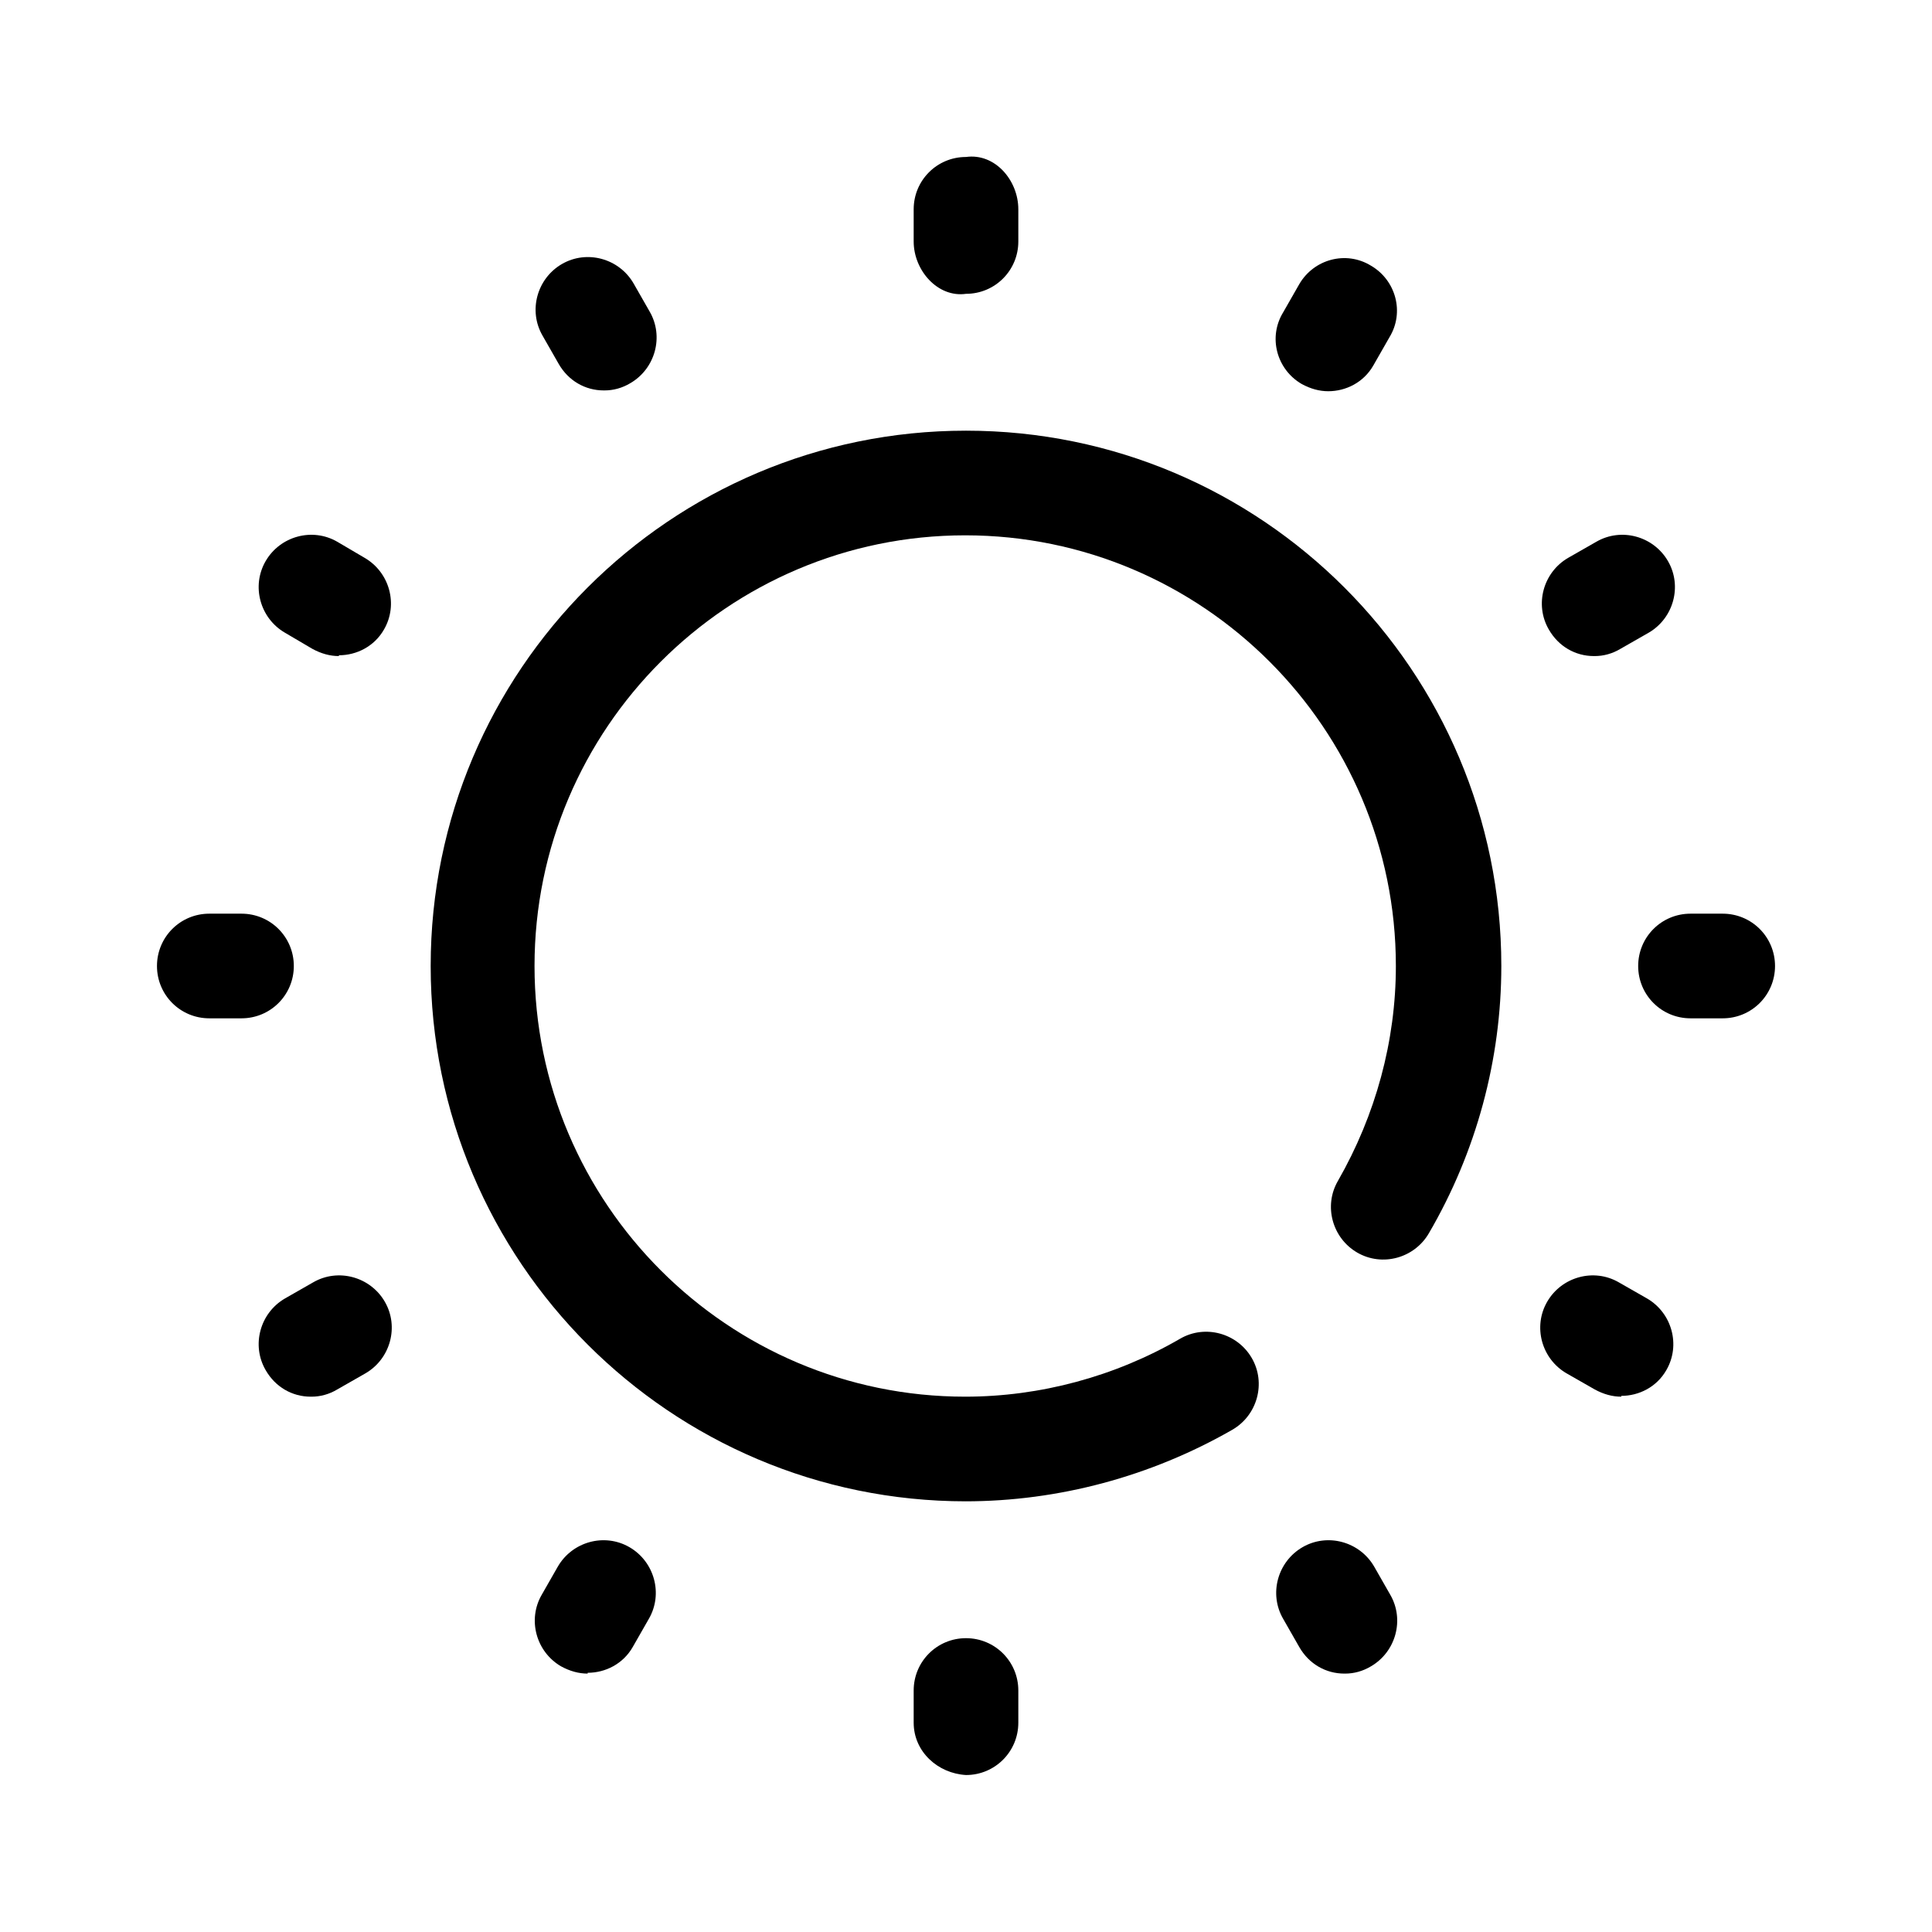
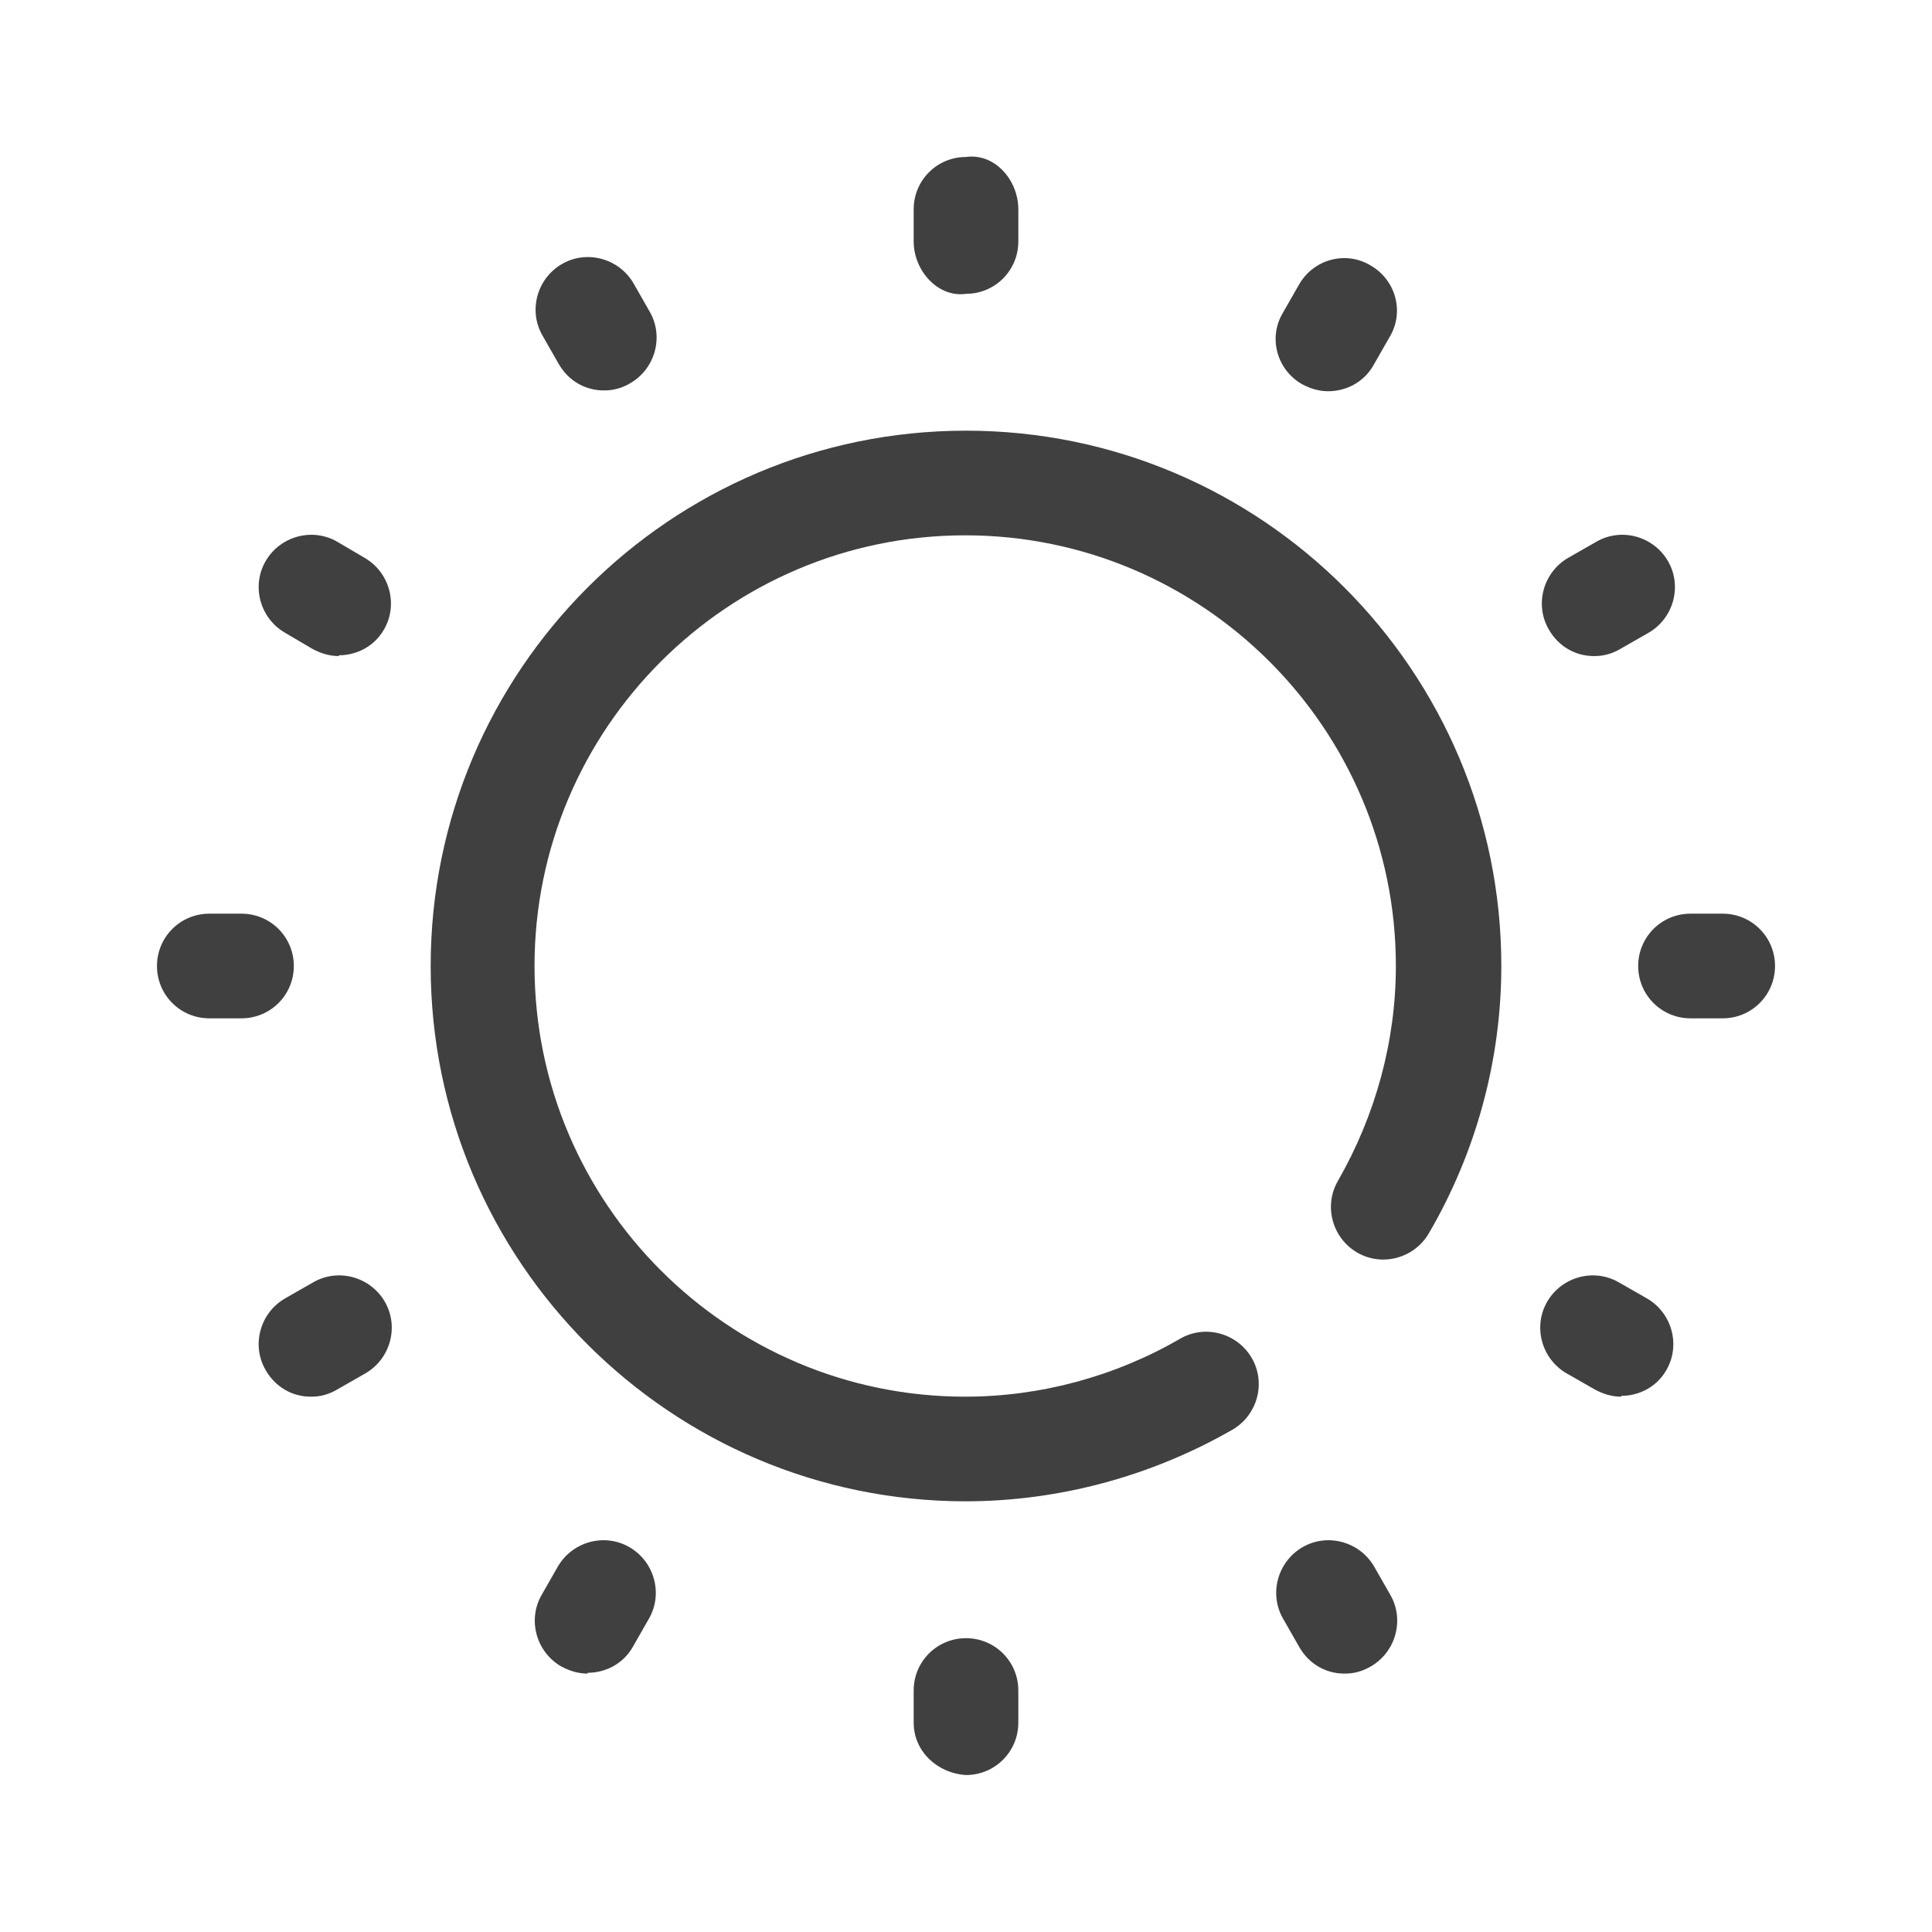
<svg xmlns="http://www.w3.org/2000/svg" id="TL" viewBox="0 0 24 24">
-   <path d="M12,18.65c-3.67,0-6.65-2.98-6.65-6.65s2.98-6.65,6.65-6.65,6.65,2.98,6.65,6.65c0,1.16-.31,2.31-.9,3.32-.18.31-.58.42-.89.24-.31-.18-.42-.58-.24-.89.47-.82.72-1.74.72-2.67,0-2.95-2.4-5.35-5.35-5.35s-5.35,2.4-5.35,5.35,2.4,5.35,5.35,5.35c.93,0,1.86-.25,2.67-.72.31-.18.71-.07.89.24s.07.71-.24.89c-1.01.58-2.16.89-3.32.89Z" style="fill: #000; stroke-width: 0px;" />
+   <path d="M12,18.65c-3.67,0-6.65-2.98-6.65-6.65s2.98-6.65,6.65-6.65,6.65,2.98,6.65,6.65c0,1.16-.31,2.31-.9,3.32-.18.31-.58.42-.89.24-.31-.18-.42-.58-.24-.89.47-.82.72-1.74.72-2.67,0-2.95-2.4-5.35-5.35-5.35s-5.35,2.4-5.35,5.35,2.4,5.35,5.35,5.35c.93,0,1.86-.25,2.67-.72.31-.18.71-.07.89.24s.07.71-.24.89c-1.01.58-2.16.89-3.32.89Z" style="fill: #404040; stroke-width: 0px;" />
  <g>
    <g id="_Radial_Repeat_" data-name="&amp;lt;Radial Repeat&amp;gt;">
-       <path d="M12,22.05c-.35-.02-.65-.29-.65-.65v-.4c0-.36.29-.65.65-.65h0c.36,0,.65.29.65.65v.4c0,.36-.29.65-.65.65Z" style="fill: #000; stroke-width: 0px;" />
+       <path d="M12,22.05c-.35-.02-.65-.29-.65-.65v-.4c0-.36.29-.65.65-.65h0c.36,0,.65.29.65.65v.4c0,.36-.29.65-.65.65Z" style="fill: #404040; stroke-width: 0px;" />
    </g>
    <g id="_Radial_Repeat_-2" data-name="&amp;lt;Radial Repeat&amp;gt;">
-       <path d="M7.3,20.79c-.11,0-.22-.03-.33-.09-.31-.18-.42-.58-.24-.89l.2-.35c.18-.31.58-.42.89-.24.31.18.42.58.24.89l-.2.35c-.12.21-.34.32-.56.32Z" style="fill: #000; stroke-width: 0px;" />
+       <path d="M7.3,20.79c-.11,0-.22-.03-.33-.09-.31-.18-.42-.58-.24-.89l.2-.35c.18-.31.58-.42.89-.24.31.18.42.58.24.89l-.2.35c-.12.21-.34.32-.56.32Z" style="fill: #404040; stroke-width: 0px;" />
    </g>
    <g id="_Radial_Repeat_-3" data-name="&amp;lt;Radial Repeat&amp;gt;">
-       <path d="M3.86,17.35c-.23,0-.44-.12-.56-.33-.18-.31-.07-.71.24-.89l.35-.2c.31-.18.71-.07.89.24.18.31.07.71-.24.89l-.35.2c-.1.06-.21.09-.32.09Z" style="fill: #000; stroke-width: 0px;" />
+       <path d="M3.86,17.35c-.23,0-.44-.12-.56-.33-.18-.31-.07-.71.24-.89l.35-.2c.31-.18.71-.07.89.24.18.31.07.71-.24.89l-.35.2c-.1.06-.21.09-.32.09Z" style="fill: #404040; stroke-width: 0px;" />
    </g>
    <g id="_Radial_Repeat_-4" data-name="&amp;lt;Radial Repeat&amp;gt;">
-       <path d="M3,12.65h-.4c-.36,0-.65-.29-.65-.65,0-.36.29-.65.65-.65h.4c.36,0,.65.29.65.65,0,.36-.29.65-.65.65Z" style="fill: #000; stroke-width: 0px;" />
+       <path d="M3,12.65h-.4c-.36,0-.65-.29-.65-.65,0-.36.29-.65.65-.65h.4c.36,0,.65.29.65.65,0,.36-.29.65-.65.65Z" style="fill: #404040; stroke-width: 0px;" />
    </g>
    <g id="_Radial_Repeat_-5" data-name="&amp;lt;Radial Repeat&amp;gt;">
-       <path d="M4.21,8.15c-.11,0-.22-.03-.33-.09l-.34-.2c-.31-.18-.42-.58-.24-.89.18-.31.58-.42.89-.24l.34.2c.31.18.42.58.24.89-.12.21-.34.32-.56.32Z" style="fill: #000; stroke-width: 0px;" />
+       <path d="M4.21,8.15c-.11,0-.22-.03-.33-.09l-.34-.2c-.31-.18-.42-.58-.24-.89.18-.31.58-.42.89-.24l.34.2c.31.18.42.58.24.89-.12.21-.34.32-.56.32Z" style="fill: #404040; stroke-width: 0px;" />
    </g>
    <g id="_Radial_Repeat_-6" data-name="&amp;lt;Radial Repeat&amp;gt;">
-       <path d="M7.5,4.85c-.23,0-.44-.12-.56-.33l-.2-.35c-.18-.31-.07-.71.24-.89.31-.18.71-.07.89.24l.2.35c.18.31.07.71-.24.89-.1.06-.21.09-.32.09Z" style="fill: #000; stroke-width: 0px;" />
+       <path d="M7.5,4.85c-.23,0-.44-.12-.56-.33l-.2-.35c-.18-.31-.07-.71.24-.89.31-.18.71-.07.89.24l.2.35c.18.31.07.71-.24.89-.1.06-.21.09-.32.09Z" style="fill: #404040; stroke-width: 0px;" />
    </g>
    <g id="_Radial_Repeat_-7" data-name="&amp;lt;Radial Repeat&amp;gt;">
-       <path d="M12,3.65c-.35.05-.65-.29-.65-.65v-.4c0-.36.29-.65.65-.65.36-.05.65.29.65.65v.4c0,.36-.29.65-.65.65Z" style="fill: #000; stroke-width: 0px;" />
+       <path d="M12,3.65c-.35.05-.65-.29-.65-.65v-.4c0-.36.29-.65.65-.65.36-.05.65.29.65.65v.4c0,.36-.29.65-.65.65Z" style="fill: #404040; stroke-width: 0px;" />
    </g>
    <g id="_Radial_Repeat_-8" data-name="&amp;lt;Radial Repeat&amp;gt;">
-       <path d="M16.5,4.86c-.11,0-.22-.03-.33-.09-.31-.18-.42-.58-.23-.89l.2-.35c.18-.31.58-.42.89-.23.31.18.42.58.23.89l-.2.35c-.12.21-.34.32-.56.32Z" style="fill: #000; stroke-width: 0px;" />
+       <path d="M16.5,4.86c-.11,0-.22-.03-.33-.09-.31-.18-.42-.58-.23-.89l.2-.35c.18-.31.58-.42.89-.23.31.18.42.58.23.89l-.2.35c-.12.21-.34.32-.56.32Z" style="fill: #404040; stroke-width: 0px;" />
    </g>
    <g id="_Radial_Repeat_-9" data-name="&amp;lt;Radial Repeat&amp;gt;">
-       <path d="M19.8,8.15c-.23,0-.44-.12-.56-.33-.18-.31-.07-.71.24-.89l.35-.2c.31-.18.71-.07.89.24.18.31.07.71-.24.89l-.35.2c-.1.06-.21.09-.32.09Z" style="fill: #000; stroke-width: 0px;" />
+       <path d="M19.8,8.15c-.23,0-.44-.12-.56-.33-.18-.31-.07-.71.24-.89l.35-.2c.31-.18.71-.07.89.24.18.31.07.71-.24.89l-.35.2c-.1.06-.21.09-.32.09Z" style="fill: #404040; stroke-width: 0px;" />
    </g>
    <g id="_Radial_Repeat_-10" data-name="&amp;lt;Radial Repeat&amp;gt;">
-       <path d="M21.4,12.65h-.4c-.36,0-.65-.29-.65-.65,0-.36.29-.65.65-.65h.4c.36,0,.65.29.65.65,0,.36-.29.65-.65.65Z" style="fill: #000; stroke-width: 0px;" />
+       <path d="M21.4,12.65h-.4c-.36,0-.65-.29-.65-.65,0-.36.29-.65.65-.65h.4c.36,0,.65.29.65.65,0,.36-.29.65-.65.65Z" style="fill: #404040; stroke-width: 0px;" />
    </g>
    <g id="_Radial_Repeat_-11" data-name="&amp;lt;Radial Repeat&amp;gt;">
-       <path d="M20.14,17.35c-.11,0-.22-.03-.33-.09l-.35-.2c-.31-.18-.42-.58-.24-.89.18-.31.58-.42.89-.24l.35.2c.31.18.42.58.24.89-.12.21-.34.32-.56.32Z" style="fill: #000; stroke-width: 0px;" />
+       <path d="M20.14,17.35c-.11,0-.22-.03-.33-.09l-.35-.2c-.31-.18-.42-.58-.24-.89.18-.31.58-.42.89-.24l.35.2c.31.18.42.58.24.89-.12.21-.34.32-.56.32Z" style="fill: #404040; stroke-width: 0px;" />
    </g>
    <g id="_Radial_Repeat_-12" data-name="&amp;lt;Radial Repeat&amp;gt;">
-       <path d="M16.7,20.79c-.23,0-.44-.12-.56-.33l-.2-.35c-.18-.31-.07-.71.24-.89.31-.18.71-.07.89.24l.2.35c.18.31.07.71-.24.89-.1.06-.21.09-.32.09Z" style="fill: #000; stroke-width: 0px;" />
+       <path d="M16.7,20.79c-.23,0-.44-.12-.56-.33l-.2-.35c-.18-.31-.07-.71.24-.89.31-.18.71-.07.89.24l.2.35c.18.31.07.71-.24.89-.1.06-.21.09-.32.09Z" style="fill: #404040; stroke-width: 0px;" />
    </g>
  </g>
</svg>
